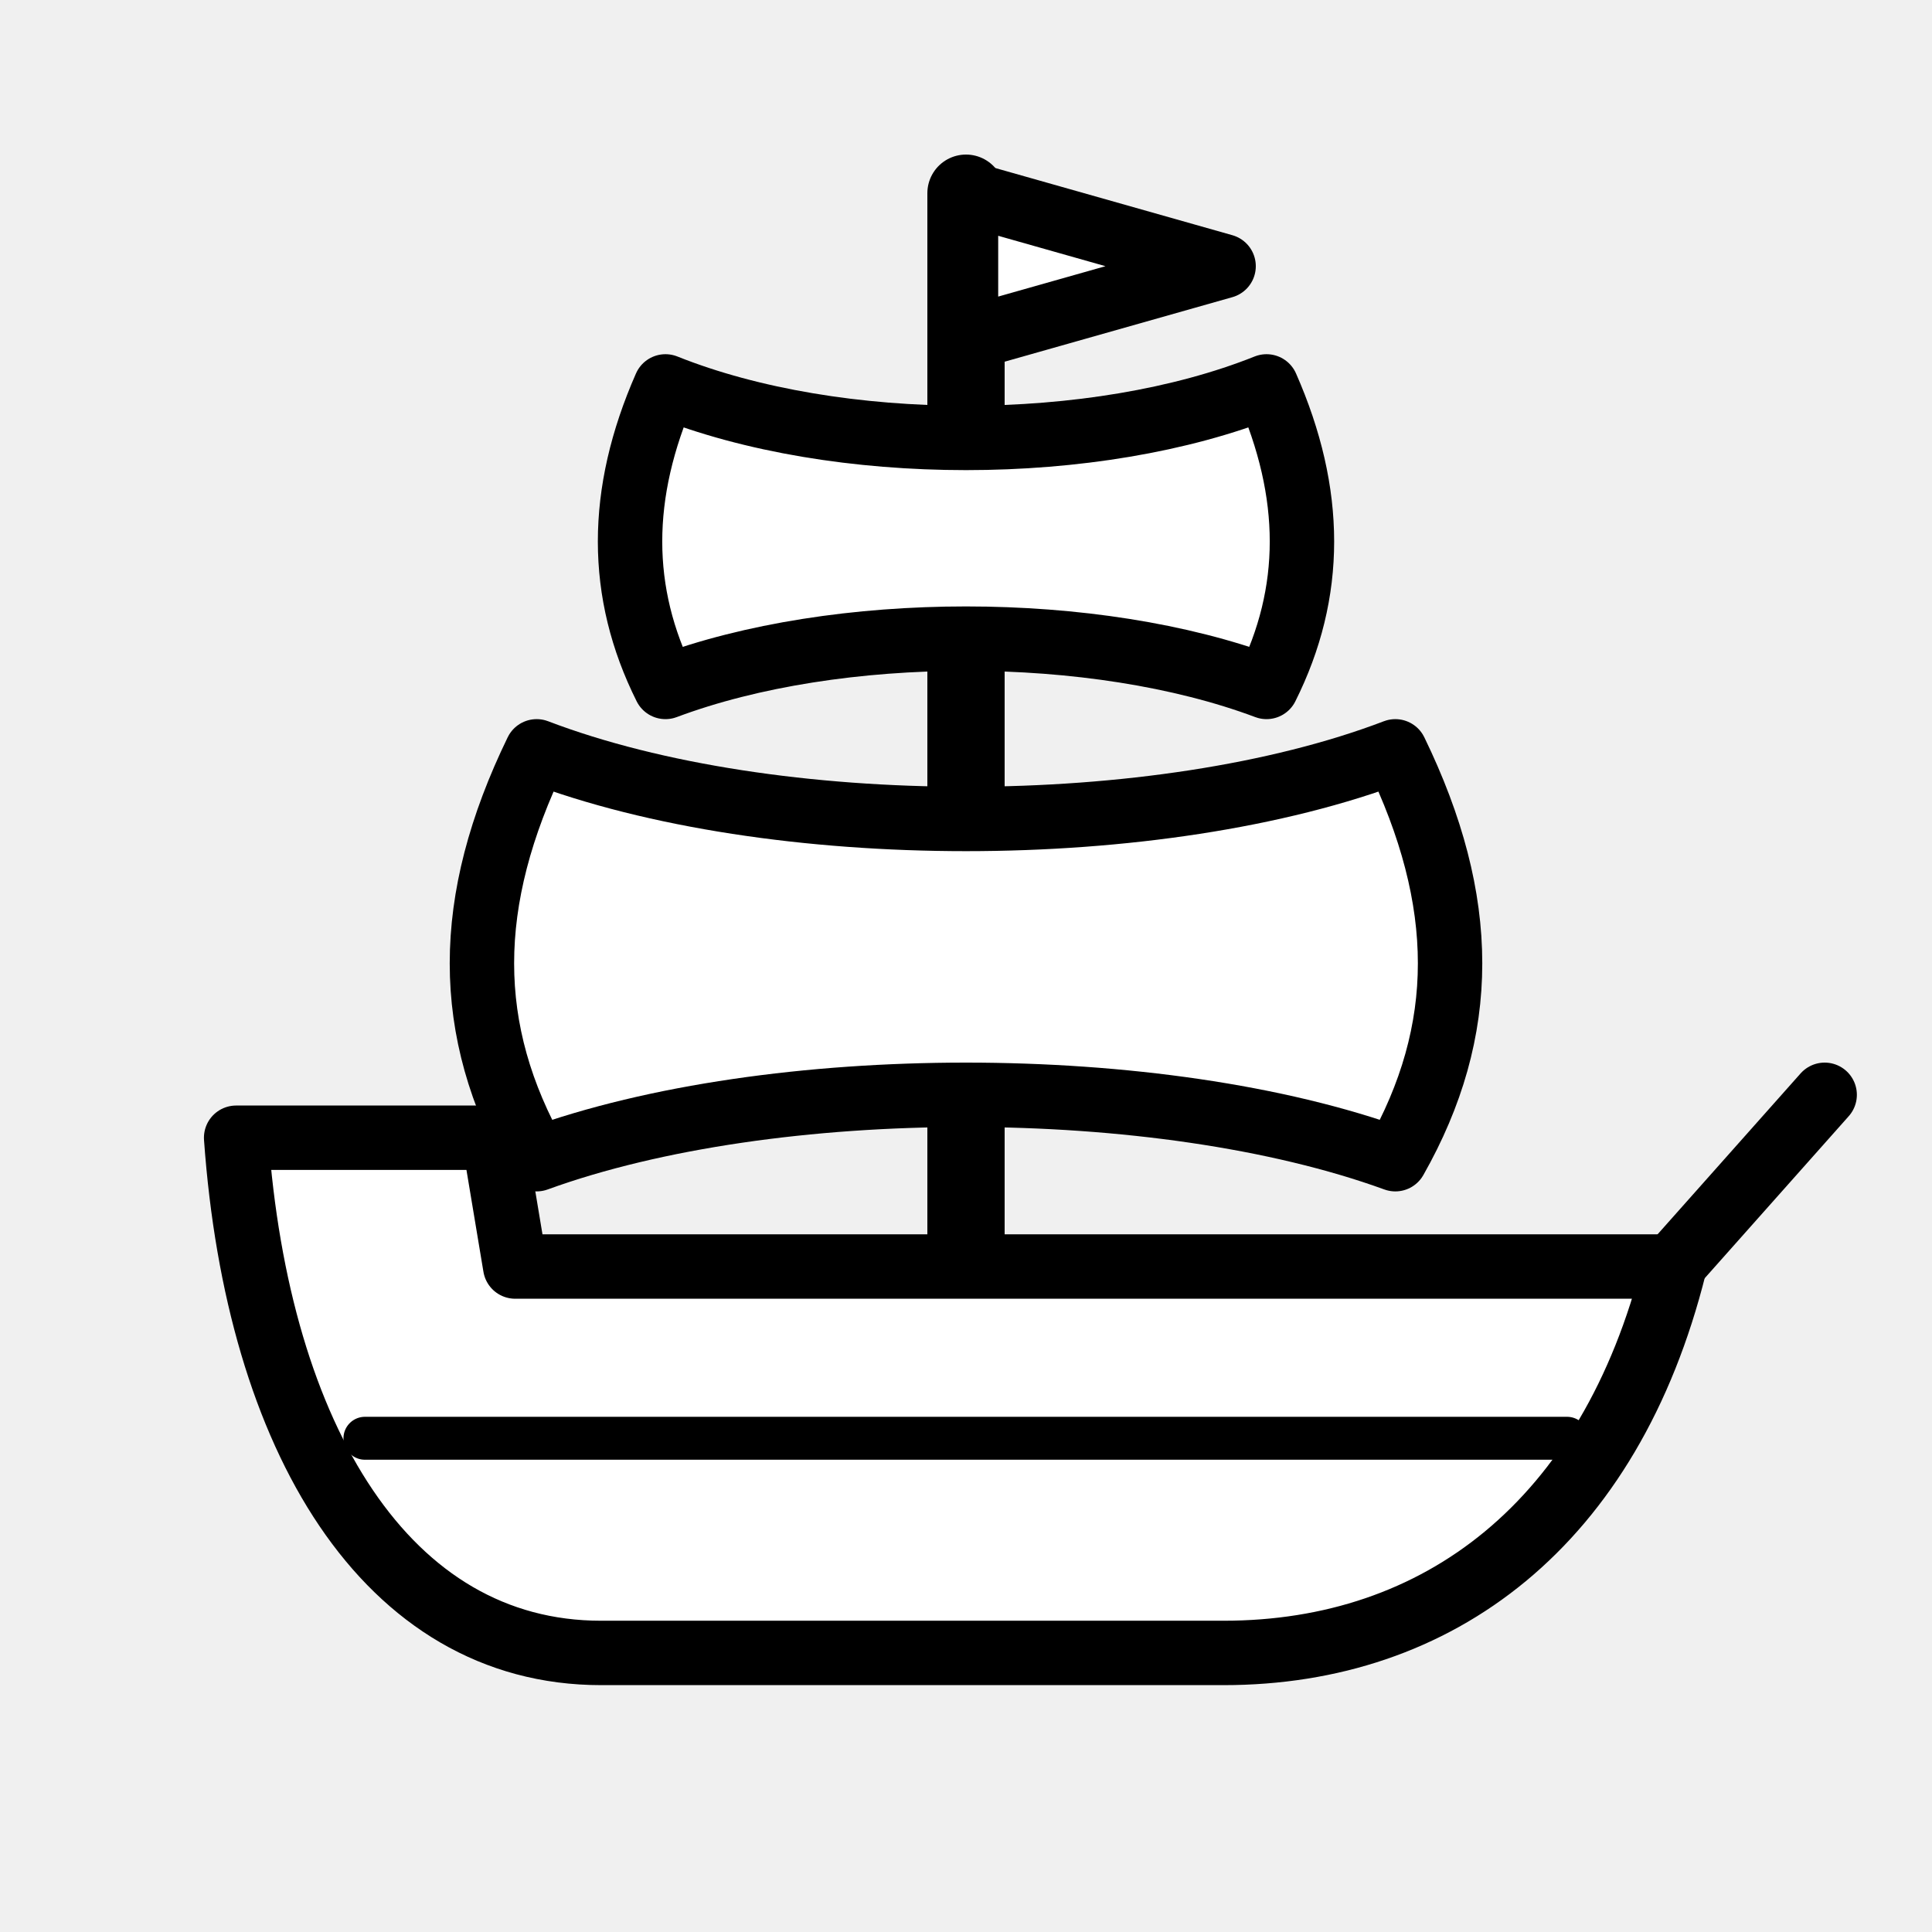
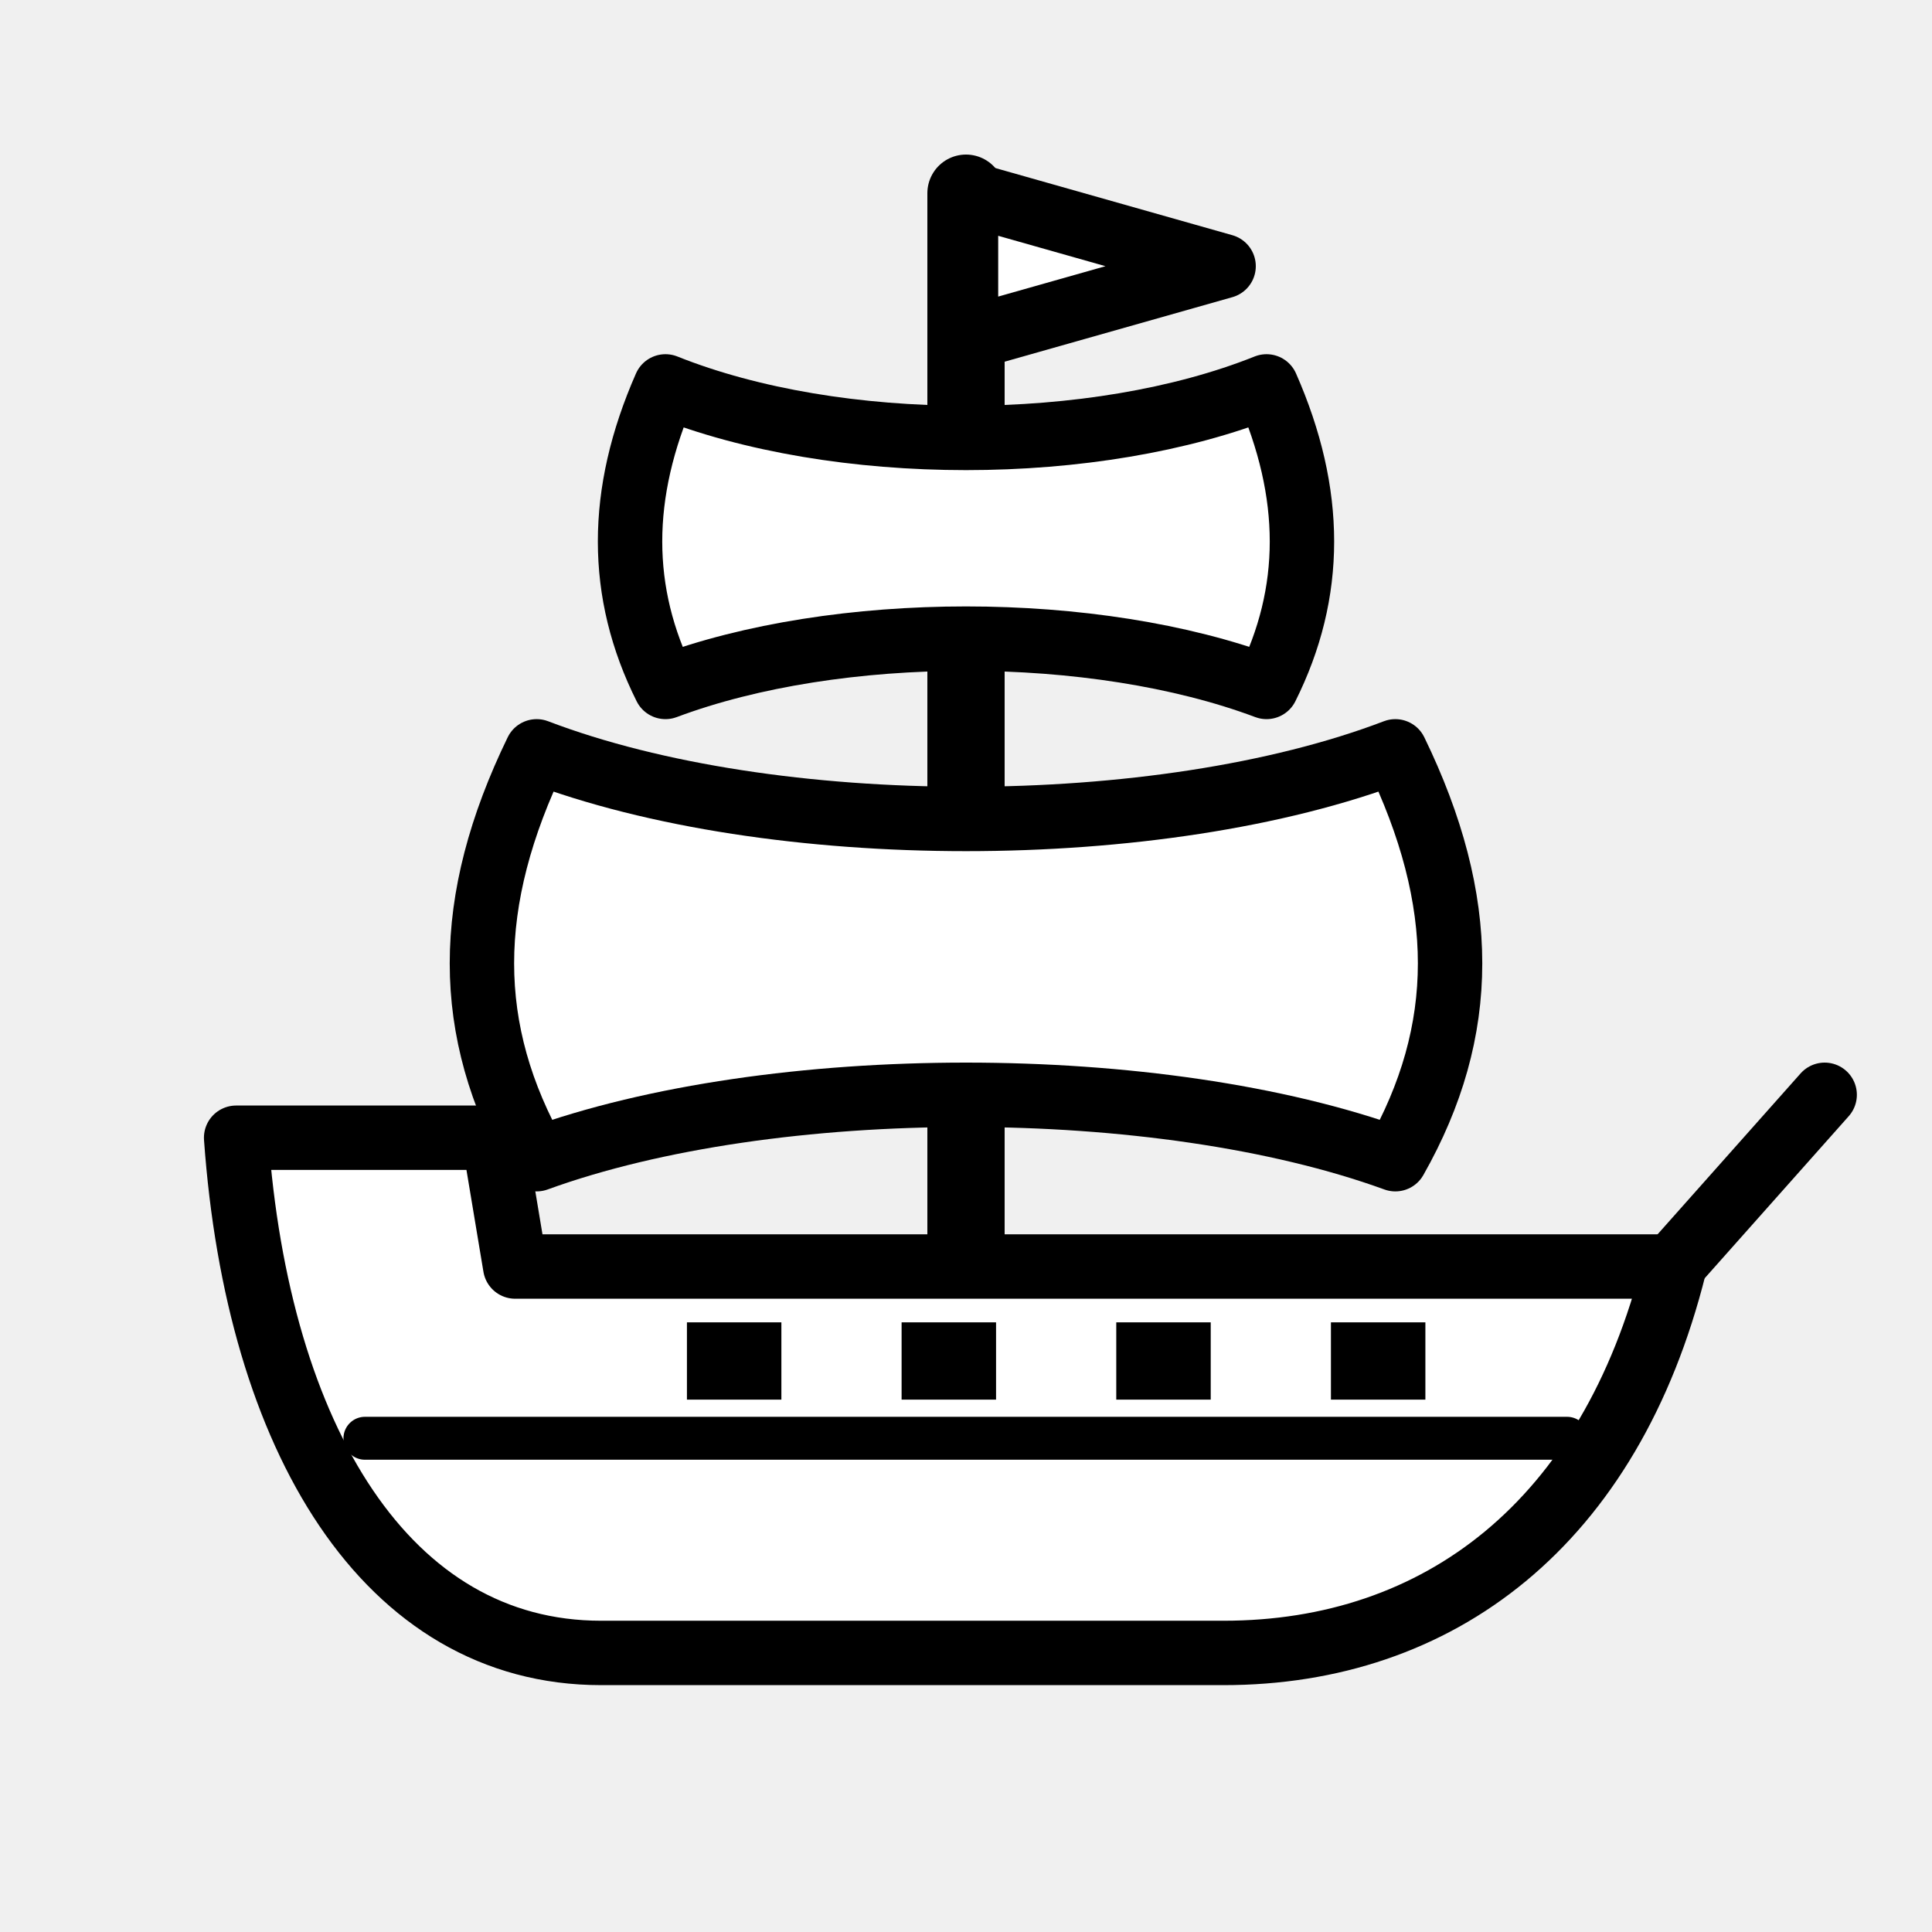
<svg xmlns="http://www.w3.org/2000/svg" width="45" height="45" viewBox="0 0 45 45">
  <g stroke="#000" stroke-width="1.5" stroke-linecap="round" stroke-linejoin="round">
    <path d="M 38.5,30 L 42.5,25.5" fill="none" stroke="#000" stroke-width="1.5" />
    <path d="M 22.5,29.5 L 22.5,4.5" fill="none" stroke="#000" stroke-width="1.8" />
    <path d="M 22.5,4.5 L 28.5,6.2 L 22.5,7.9 Z" fill="#fff" stroke="#000" stroke-width="1.5" />
    <path d="M 15.5,9 C 19.5,10.6 25.5,10.6 29.5,9 C 30.6,11.5 30.6,13.8 29.5,16 C 25.5,14.5 19.5,14.5 15.5,16 C 14.4,13.8 14.4,11.5 15.5,9 Z" fill="#fff" stroke="#000" stroke-width="1.5" />
    <path d="M 12.5,17.5 C 18,19.6 27,19.6 32.5,17.5 C 34.2,21 34.2,24 32.5,27 C 27,25 18,25 12.5,27 C 10.8,24 10.8,21 12.5,17.5 Z" fill="#fff" stroke="#000" stroke-width="1.5" />
    <path d="M 5.5,26.5 L 11.5,26.5 L 12,29.5 L 39,29.5 C 37.5,35.5 33.5,38.5 28.5,38.5 L 14,38.5 C 9,38.5 6,33.5 5.5,26.5 Z" fill="#fff" stroke="#000" stroke-width="1.5" />
    <path d="M 8.5,33.5 L 36.5,33.5" fill="none" stroke="#000" stroke-width="1" />
+     <rect x="16" y="30.8" width="2.2" height="1.8" fill="#000" stroke="none" />
+     <rect x="21" y="30.8" width="2.2" height="1.8" fill="#000" stroke="none" />
+     <rect x="26" y="30.8" width="2.2" height="1.8" fill="#000" stroke="none" />
+     <rect x="31" y="30.8" width="2.2" height="1.8" fill="#000" stroke="none" />
  </g>
</svg>
